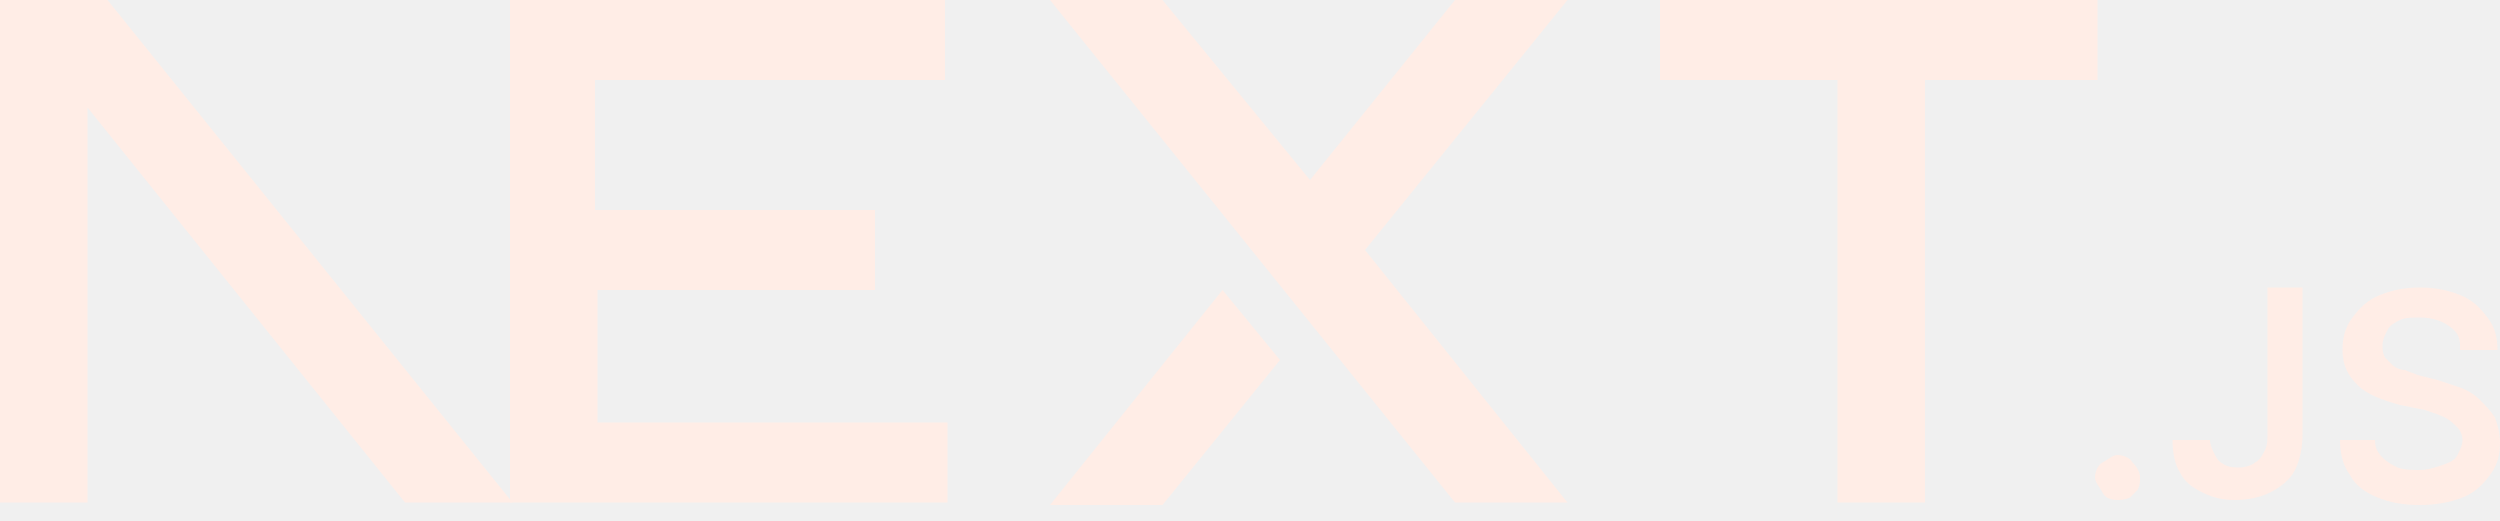
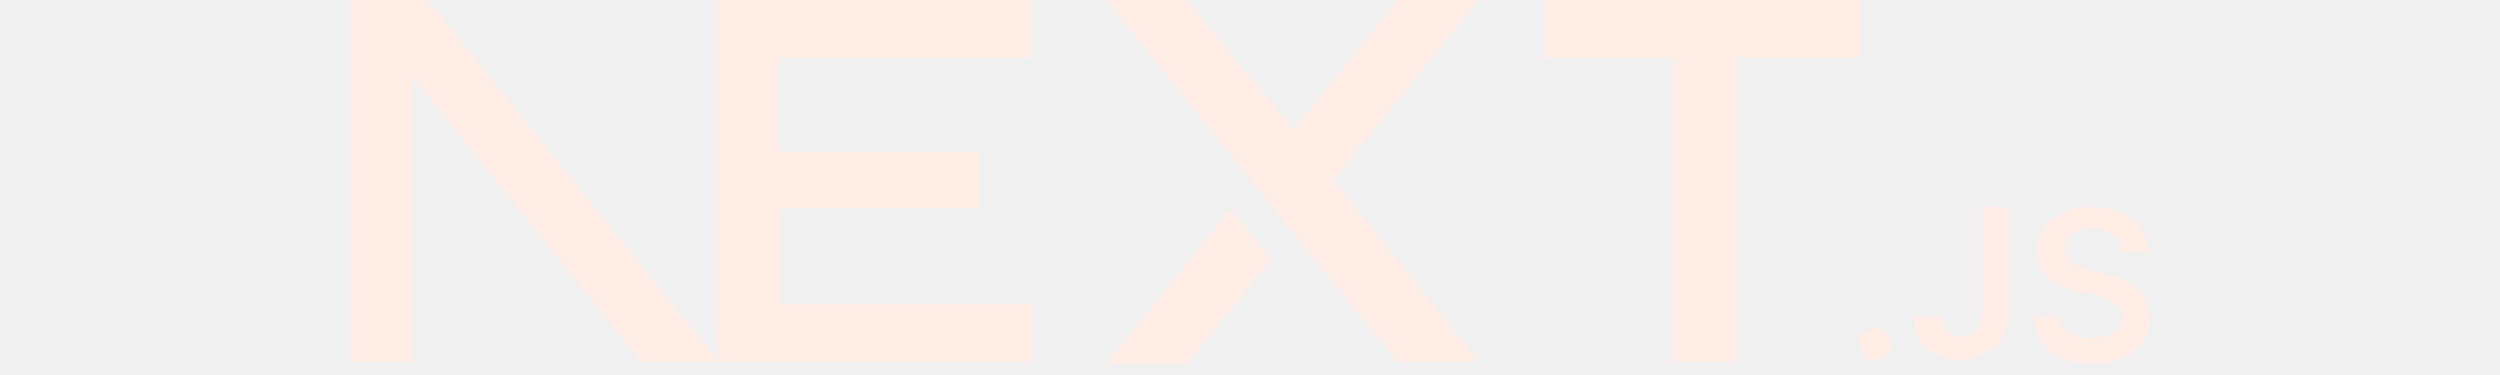
- <svg xmlns="http://www.w3.org/2000/svg" width="120" height="25" viewBox="0 0 120 25" fill="none">
+ <svg xmlns="http://www.w3.org/2000/svg" width="100" height="15" viewBox="0 0 120 25" fill="none">
  <mask id="mask0_108_433" style="mask-type:luminance" maskUnits="userSpaceOnUse" x="0" y="0" width="120" height="25">
    <path d="M120 0H0V24.36H120V0Z" fill="white" />
  </mask>
  <g mask="url(#mask0_108_433)">
    <path d="M79.8 0H100.68V3.84H92.4V24.12H88.2V3.84H79.68V0H79.8Z" fill="#FFEDE6" />
    <path d="M45.36 0V3.84H28.56V10.08H42V13.92H28.68V20.28H45.48V24.12H24.48V3.84V0H45.36Z" fill="#FFEDE6" />
    <path d="M55.8 0H50.4L69.84 24.12H75.24L65.52 12L75.24 0H69.84L62.88 8.64L55.8 0Z" fill="#FFEDE6" />
    <path d="M61.44 17.28L58.68 13.92L50.4 24.24H55.8L61.44 17.28Z" fill="#FFEDE6" />
    <path fill-rule="evenodd" clip-rule="evenodd" d="M24.6 24.12L5.16 0H0V24.12H4.2V5.16L19.44 24.12H24.6Z" fill="#FFEDE6" />
    <path d="M101.64 24C101.28 24 101.04 23.88 100.92 23.64C100.8 23.4 100.56 23.16 100.56 22.92C100.56 22.68 100.68 22.32 100.92 22.2C101.16 22.08 101.4 21.84 101.64 21.84C101.88 21.84 102.24 21.96 102.36 22.2C102.6 22.44 102.72 22.68 102.72 22.92C102.72 23.16 102.72 23.28 102.6 23.52C102.48 23.64 102.36 23.76 102.24 23.88C102 24 101.76 24 101.64 24Z" fill="#FFEDE6" />
    <path d="M108.72 13.8H110.52V20.88C110.52 21.48 110.4 22.08 110.16 22.56C109.92 23.04 109.44 23.4 108.96 23.64C108.48 23.88 107.88 24 107.28 24C106.68 24 106.2 23.88 105.72 23.64C105.24 23.4 104.88 23.16 104.64 22.68C104.4 22.32 104.28 21.72 104.28 21.12H106.08C106.08 21.36 106.2 21.6 106.32 21.84C106.44 22.08 106.56 22.2 106.8 22.32C107.04 22.44 107.28 22.44 107.52 22.44C107.76 22.44 108.12 22.32 108.24 22.2C108.48 22.08 108.6 21.84 108.72 21.6C108.84 21.36 108.84 21.12 108.84 20.76V13.8H108.72Z" fill="#FFEDE6" />
    <path d="M118.08 16.56C118.08 16.08 117.84 15.84 117.48 15.6C117.12 15.36 116.64 15.24 116.16 15.24C115.8 15.24 115.44 15.24 115.2 15.36C114.96 15.48 114.72 15.6 114.6 15.84C114.48 16.08 114.36 16.32 114.36 16.56C114.36 16.8 114.36 16.92 114.48 17.16C114.6 17.28 114.72 17.4 114.84 17.52C114.96 17.64 115.2 17.76 115.44 17.76C115.68 17.88 115.8 17.88 116.04 18L117 18.24C117.36 18.36 117.72 18.48 118.08 18.6C118.44 18.72 118.8 18.96 119.04 19.2C119.28 19.44 119.52 19.68 119.76 20.04C119.88 20.4 120 20.76 120 21.24C120 21.84 119.88 22.32 119.52 22.8C119.16 23.28 118.8 23.64 118.2 23.88C117.6 24.12 116.88 24.24 116.16 24.24C115.32 24.24 114.72 24.12 114.12 23.88C113.52 23.64 113.04 23.28 112.8 22.8C112.44 22.32 112.32 21.72 112.32 21.12H114C114 21.48 114.12 21.72 114.36 21.96C114.6 22.2 114.84 22.32 115.08 22.44C115.44 22.56 115.8 22.56 116.16 22.56C116.52 22.56 116.88 22.44 117.24 22.32C117.6 22.2 117.84 22.08 117.96 21.84C118.08 21.6 118.2 21.36 118.2 21.12C118.2 20.88 118.08 20.64 117.96 20.52C117.84 20.4 117.6 20.16 117.36 20.04C117.12 19.92 116.76 19.8 116.4 19.68L115.2 19.44C114.36 19.2 113.64 18.96 113.16 18.48C112.68 18 112.44 17.52 112.44 16.8C112.44 16.2 112.56 15.72 112.92 15.24C113.28 14.76 113.64 14.4 114.24 14.16C114.84 13.92 115.44 13.8 116.16 13.8C116.88 13.8 117.48 13.92 118.08 14.16C118.68 14.4 119.04 14.76 119.4 15.24C119.76 15.72 119.88 16.2 119.88 16.8H118.08V16.56Z" fill="#FFEDE6" />
  </g>
</svg>
